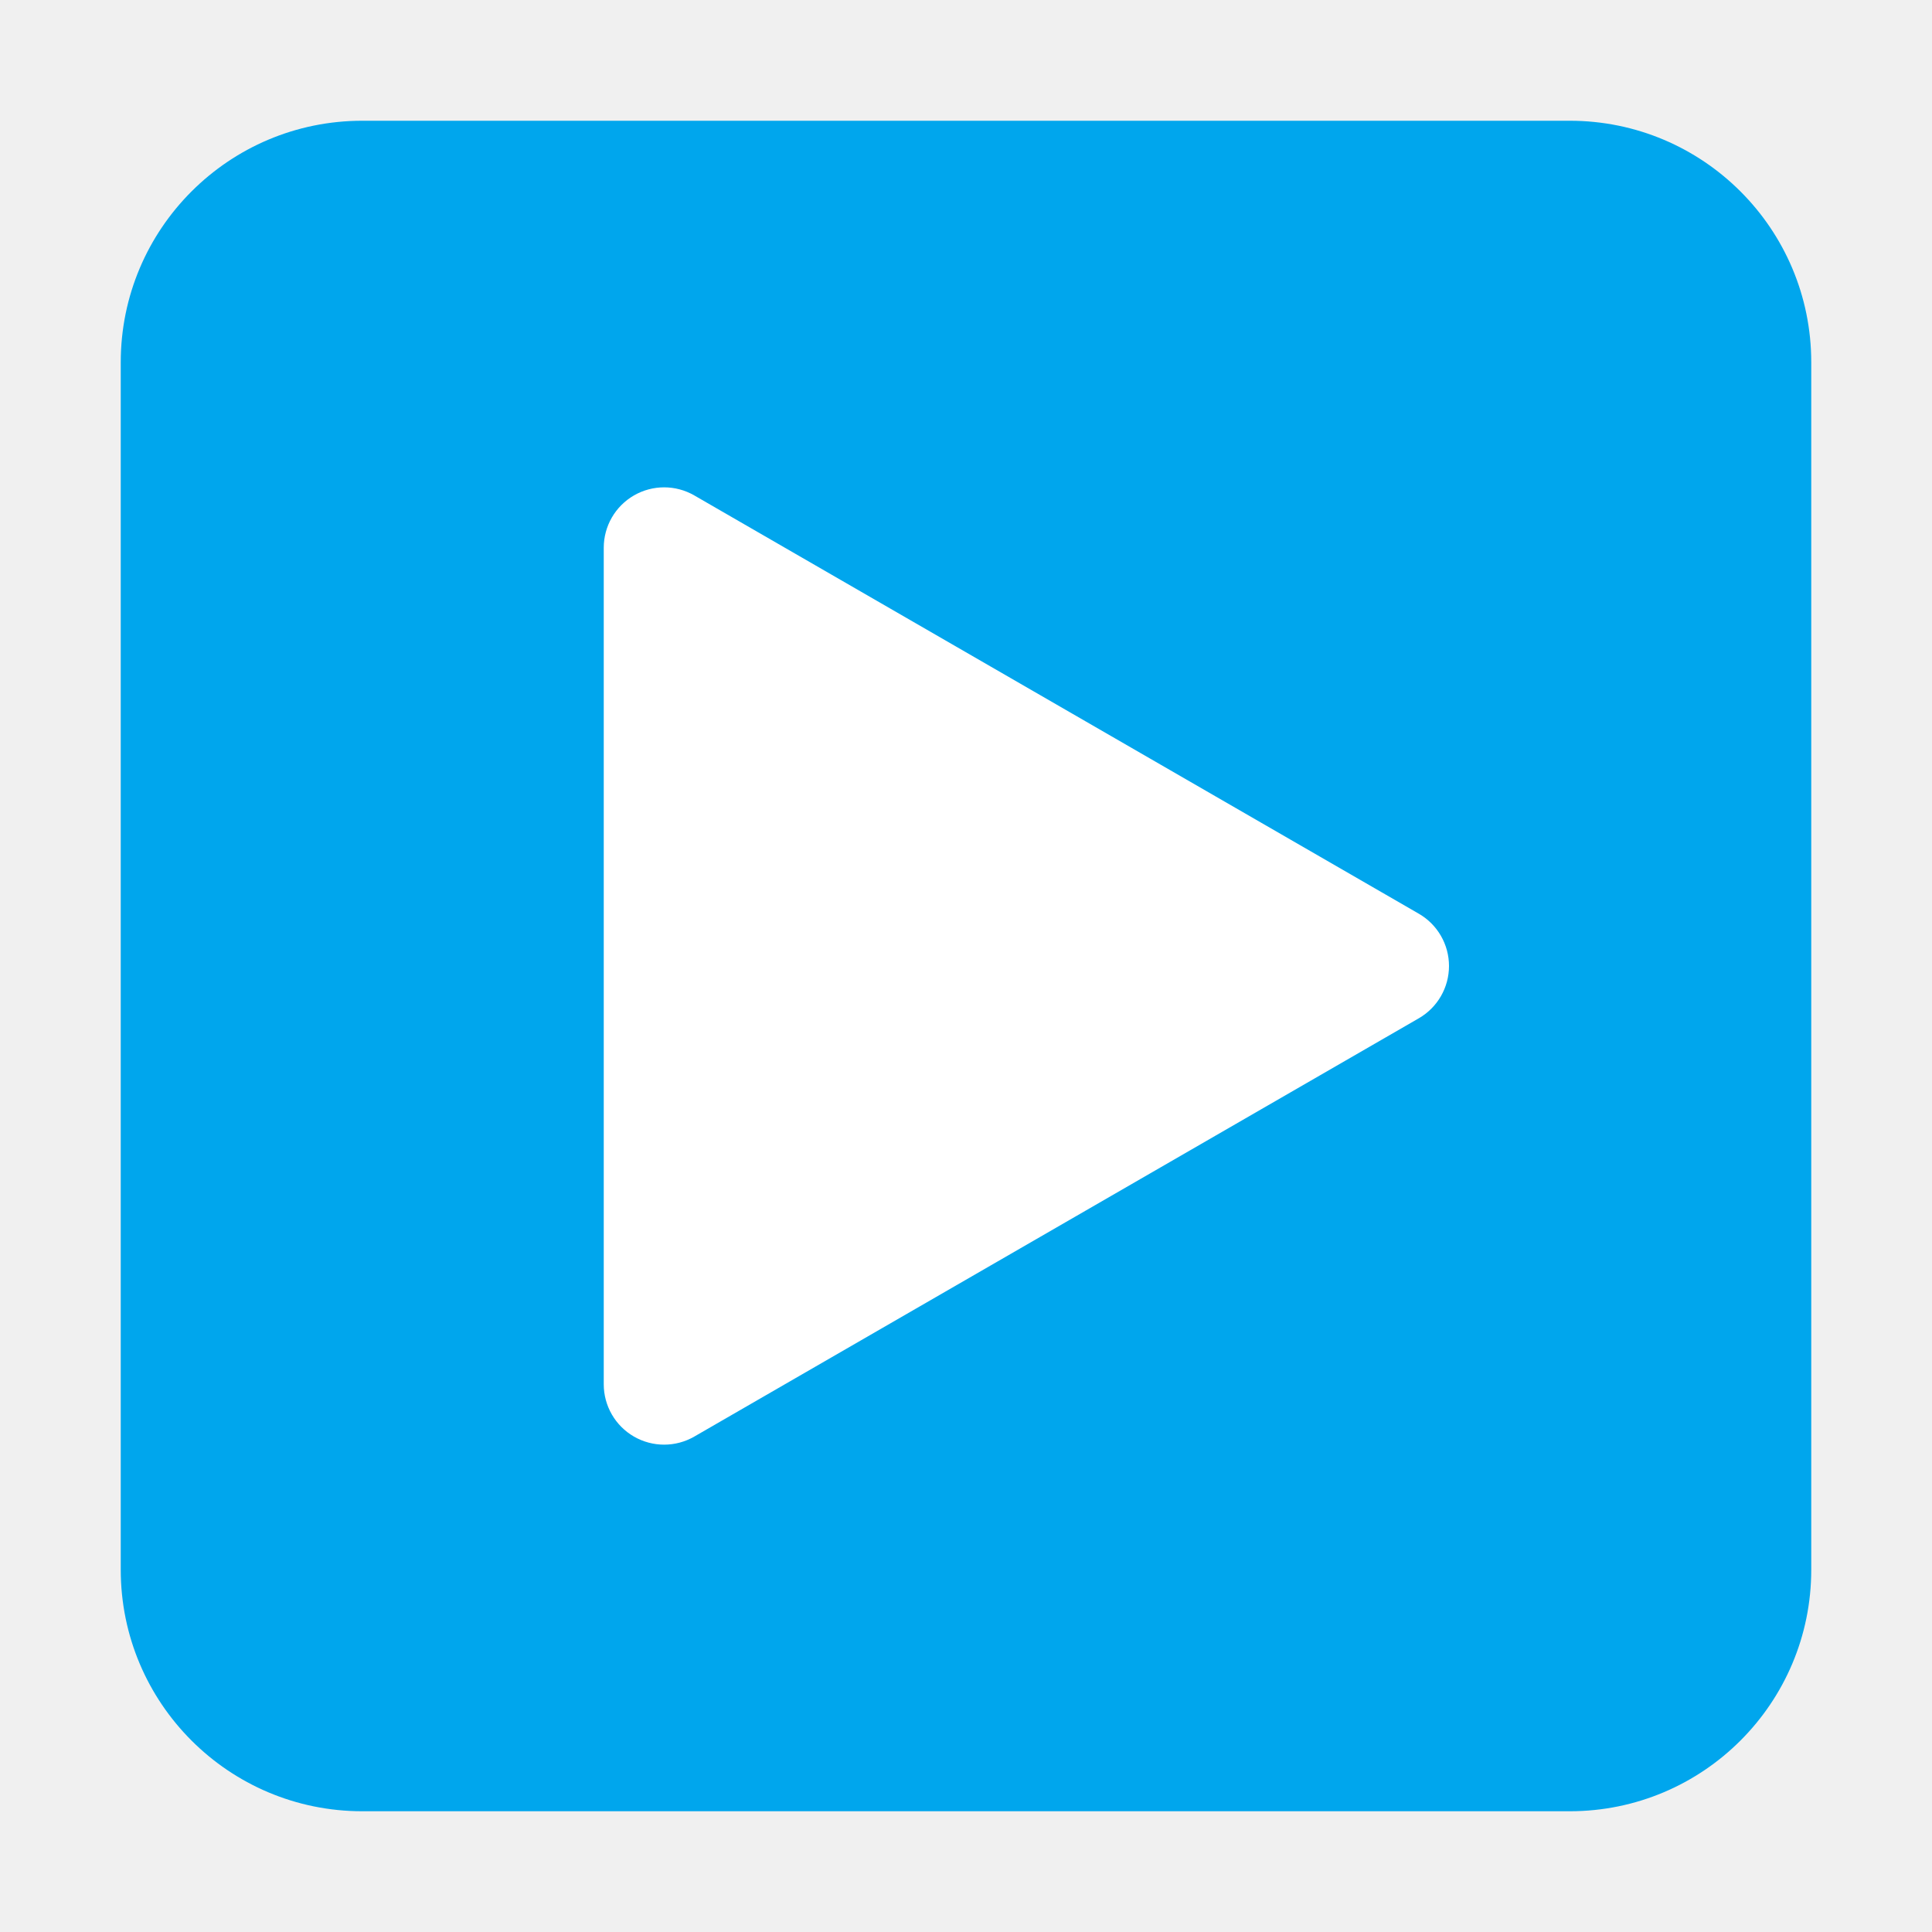
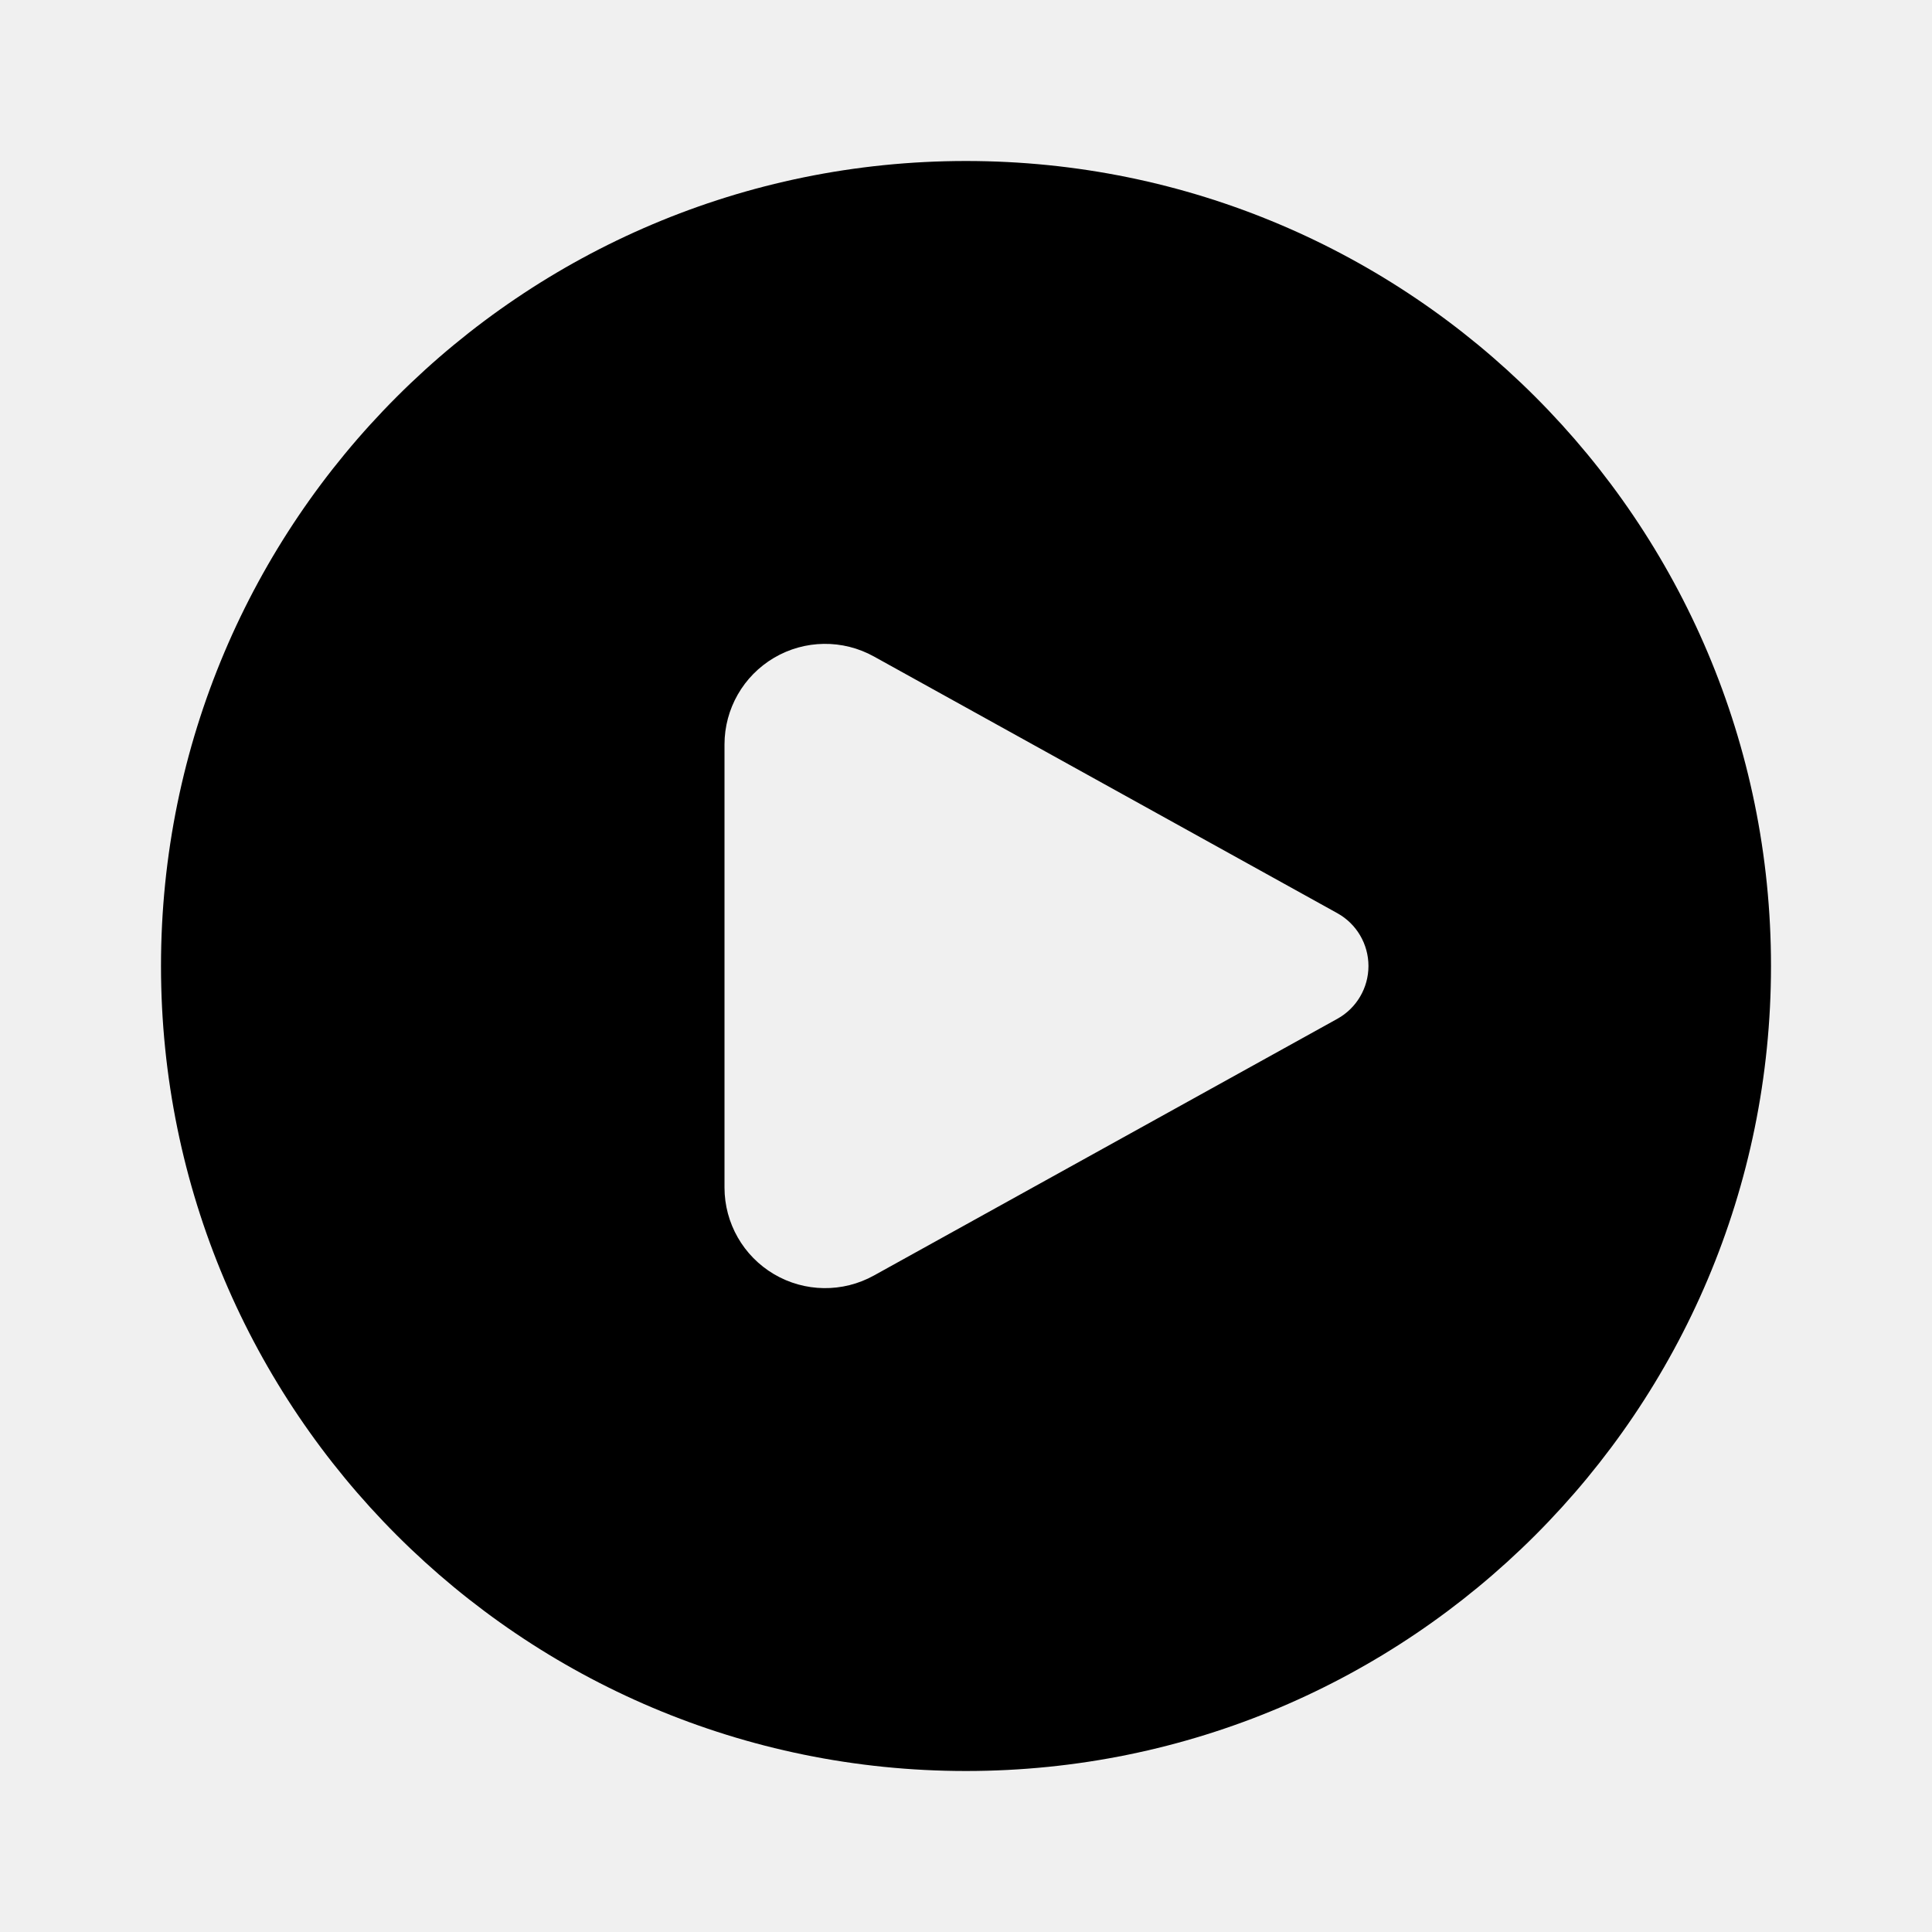
- <svg xmlns="http://www.w3.org/2000/svg" viewBox="0 0 32 32" width="32" height="32">
-   <g fill="none">
-     <path fill="#00a6ed" d="M2 6a4 4 0 0 1 4-4h20a4 4 0 0 1 4 4v20a4 4 0 0 1-4 4H6a4 4 0 0 1-4-4z" />
-     <path fill="#fff" d="M23.5 15.134a1 1 0 0 1 0 1.732l-12 6.928a1 1 0 0 1-1.5-.866V9.072a1 1 0 0 1 1.5-.866z" />
-   </g>
+ <svg xmlns="http://www.w3.org/2000/svg" width="24" height="24" viewBox="0 0 24 24">
+   <path fill="currentColor" d="M2 12C2 6.477 6.477 2 12 2s10 4.477 10 10s-4.477 10-10 10S2 17.523 2 12m8.856-3.845A1.25 1.25 0 0 0 9 9.248v5.504a1.25 1.25 0 0 0 1.856 1.093l5.757-3.189a.75.75 0 0 0 0-1.312z" />
</svg>
